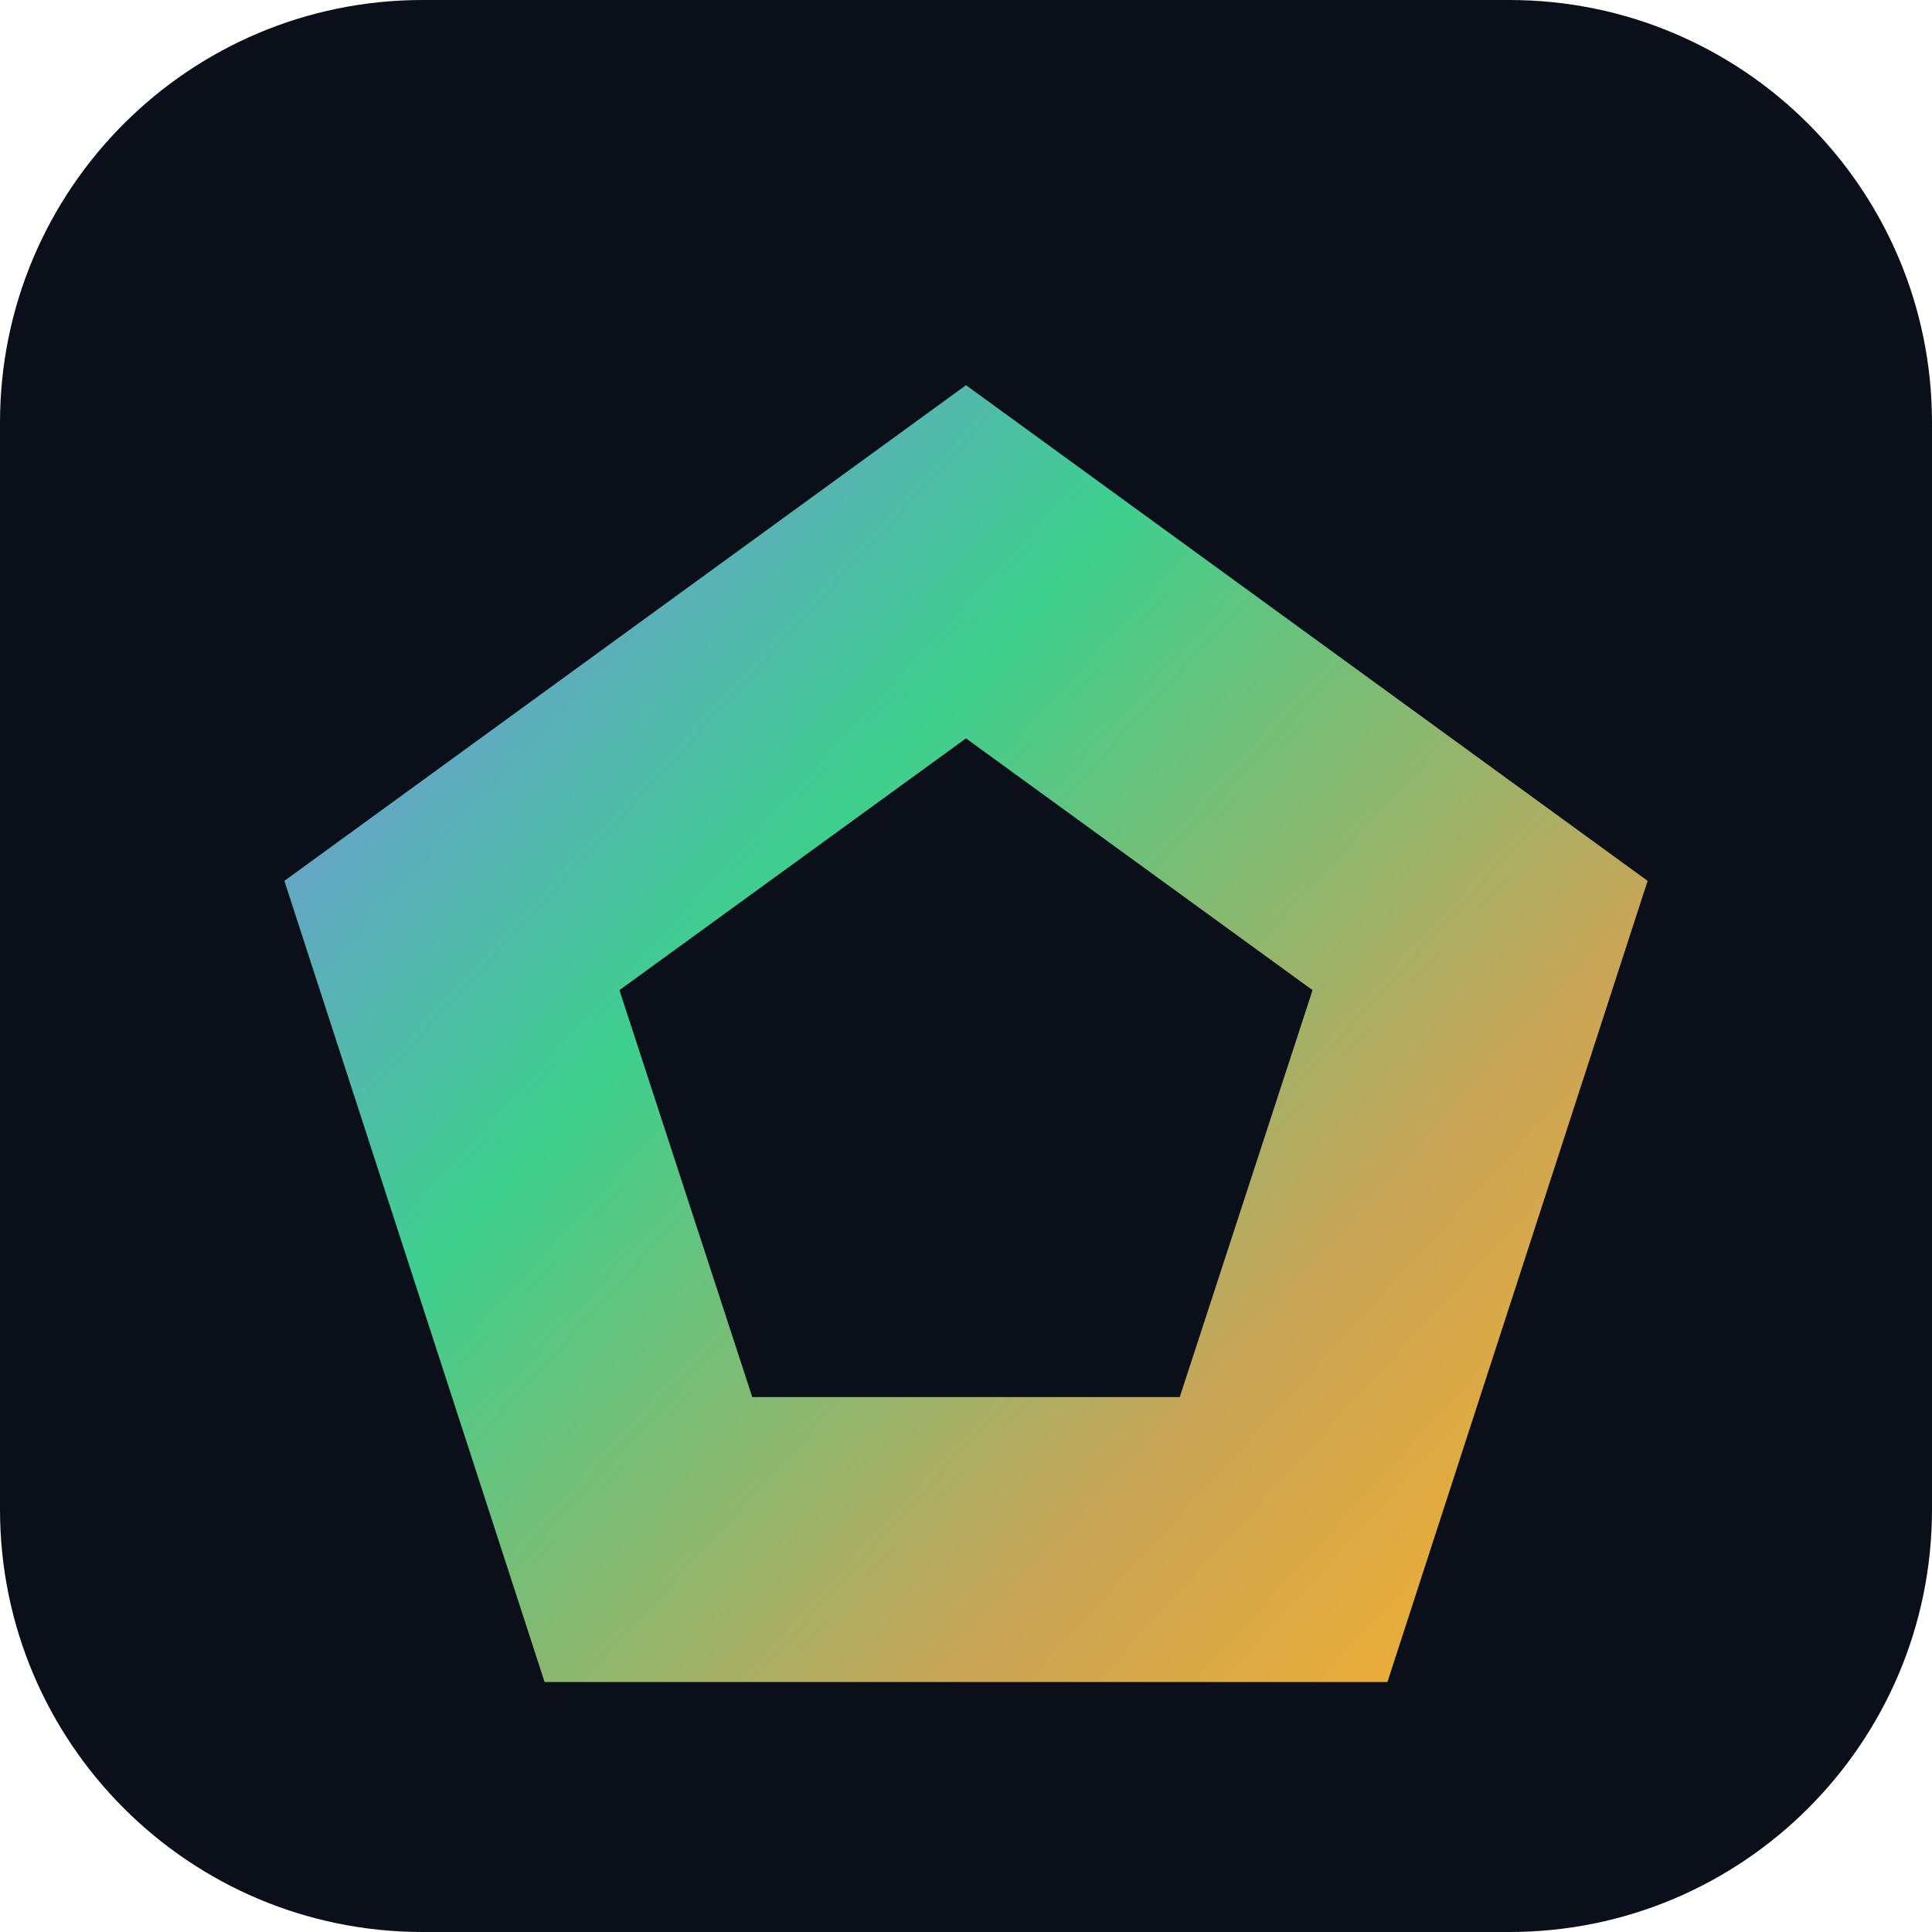
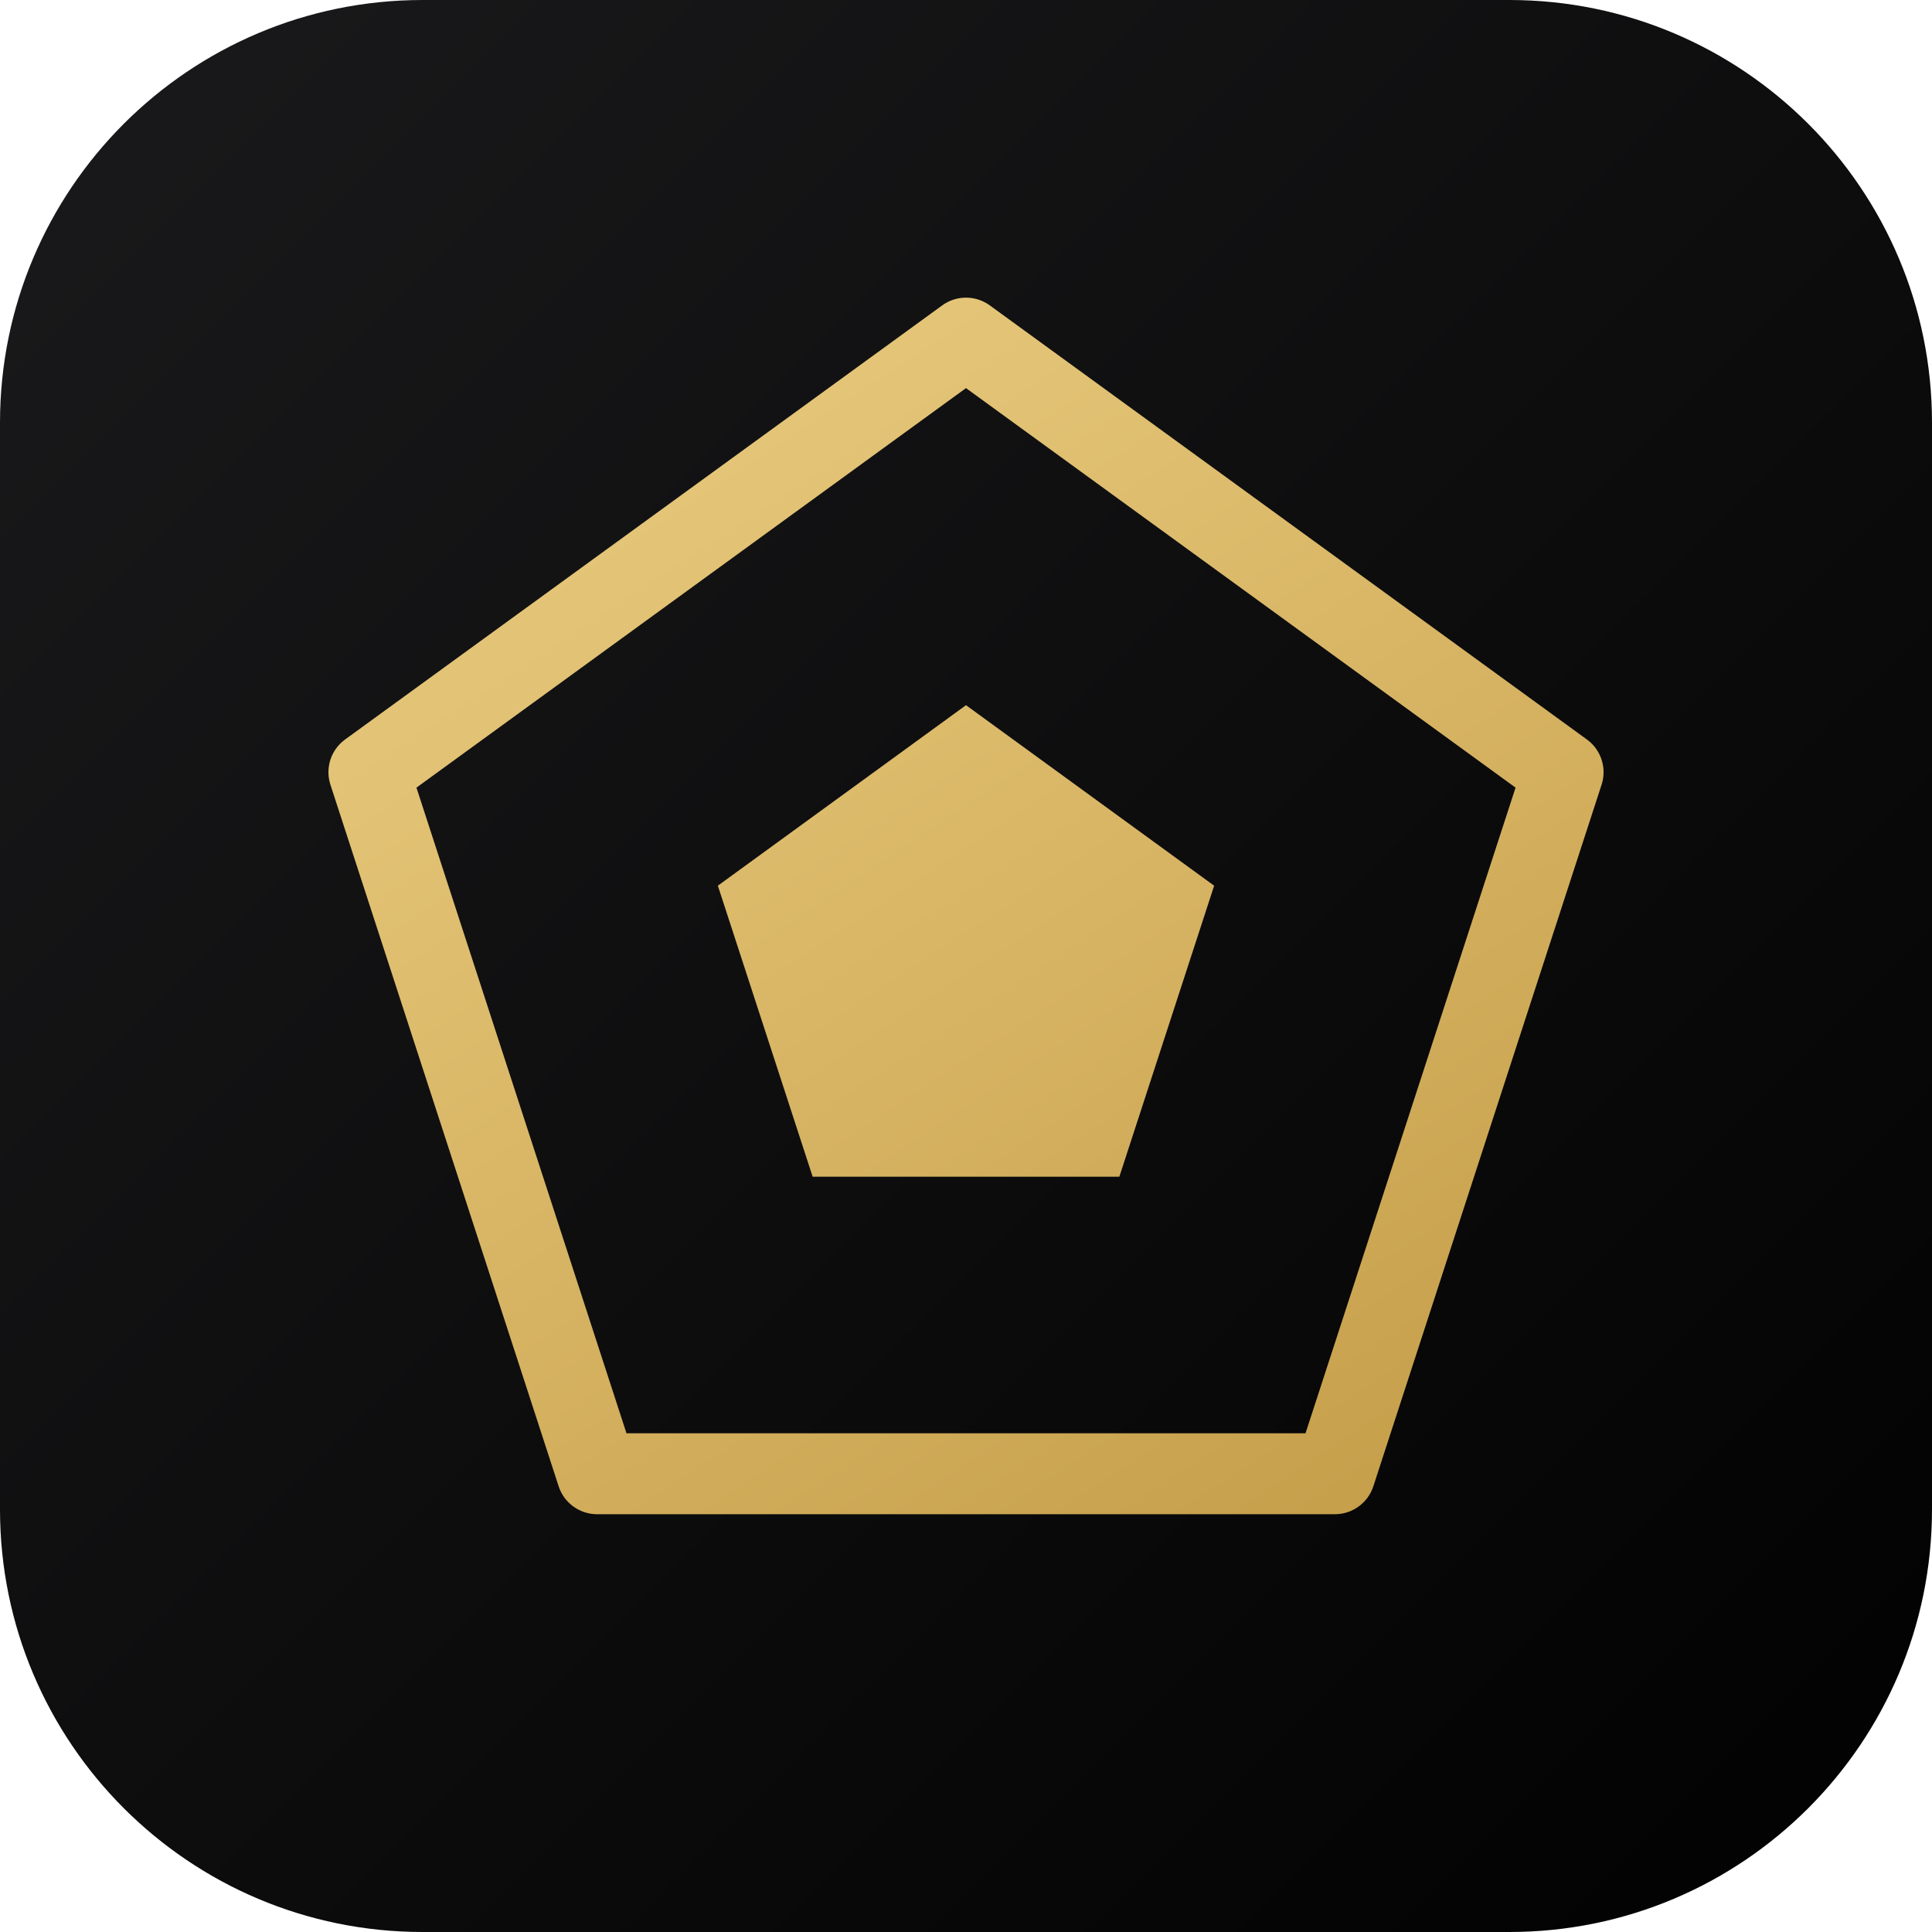
<svg xmlns="http://www.w3.org/2000/svg" viewBox="0 0 32 32" width="32" height="32">
  <defs>
-     <linearGradient id="pg" x1="4" y1="6" x2="28" y2="28" gradientUnits="userSpaceOnUse">
-       <stop offset="0" stop-color="#8B7CFF" />
-       <stop offset="0.38" stop-color="#3ECF8E" />
-       <stop offset="0.72" stop-color="#C9A557" />
-       <stop offset="1" stop-color="#FFB224" />
+     <linearGradient id="bg" x1="0" y1="0" x2="32" y2="32" gradientUnits="userSpaceOnUse">
+       <stop offset="0" stop-color="#1A1A1C" />
+       <stop offset="1" stop-color="#010101" />
+     </linearGradient>
+     <linearGradient id="gold" x1="9.0" y1="5.1" x2="23.7" y2="27.5" gradientUnits="userSpaceOnUse">
+       <stop offset="0" stop-color="#E9CB7F" />
+       <stop offset="0.52" stop-color="#D6B362" />
+       <stop offset="1" stop-color="#C29A45" />
    </linearGradient>
  </defs>
-   <rect width="32" height="32" rx="7" fill="#0B0F1A" />
-   <path fill-rule="evenodd" fill="url(#pg)" d="M16 6.38 L27.29 14.59 L22.98 27.86 L9.02 27.86 L4.71 14.59 Z M16 12.23 L21.74 16.4 L19.54 23.14 L12.46 23.14 L10.26 16.4 Z" />
+   <rect width="32" height="32" rx="7.00" fill="url(#bg)" />
+   <path d="M 16.00 5.60 L 25.89 12.79 L 22.11 24.41 L 9.89 24.41 L 6.11 12.79 Z" fill="none" stroke="url(#gold)" stroke-width="1.34" stroke-linejoin="round" />
+   <path d="M 16.00 11.68 L 20.11 14.67 L 18.54 19.49 L 13.46 19.49 L 11.89 14.67 Z" fill="url(#gold)" />
</svg>
